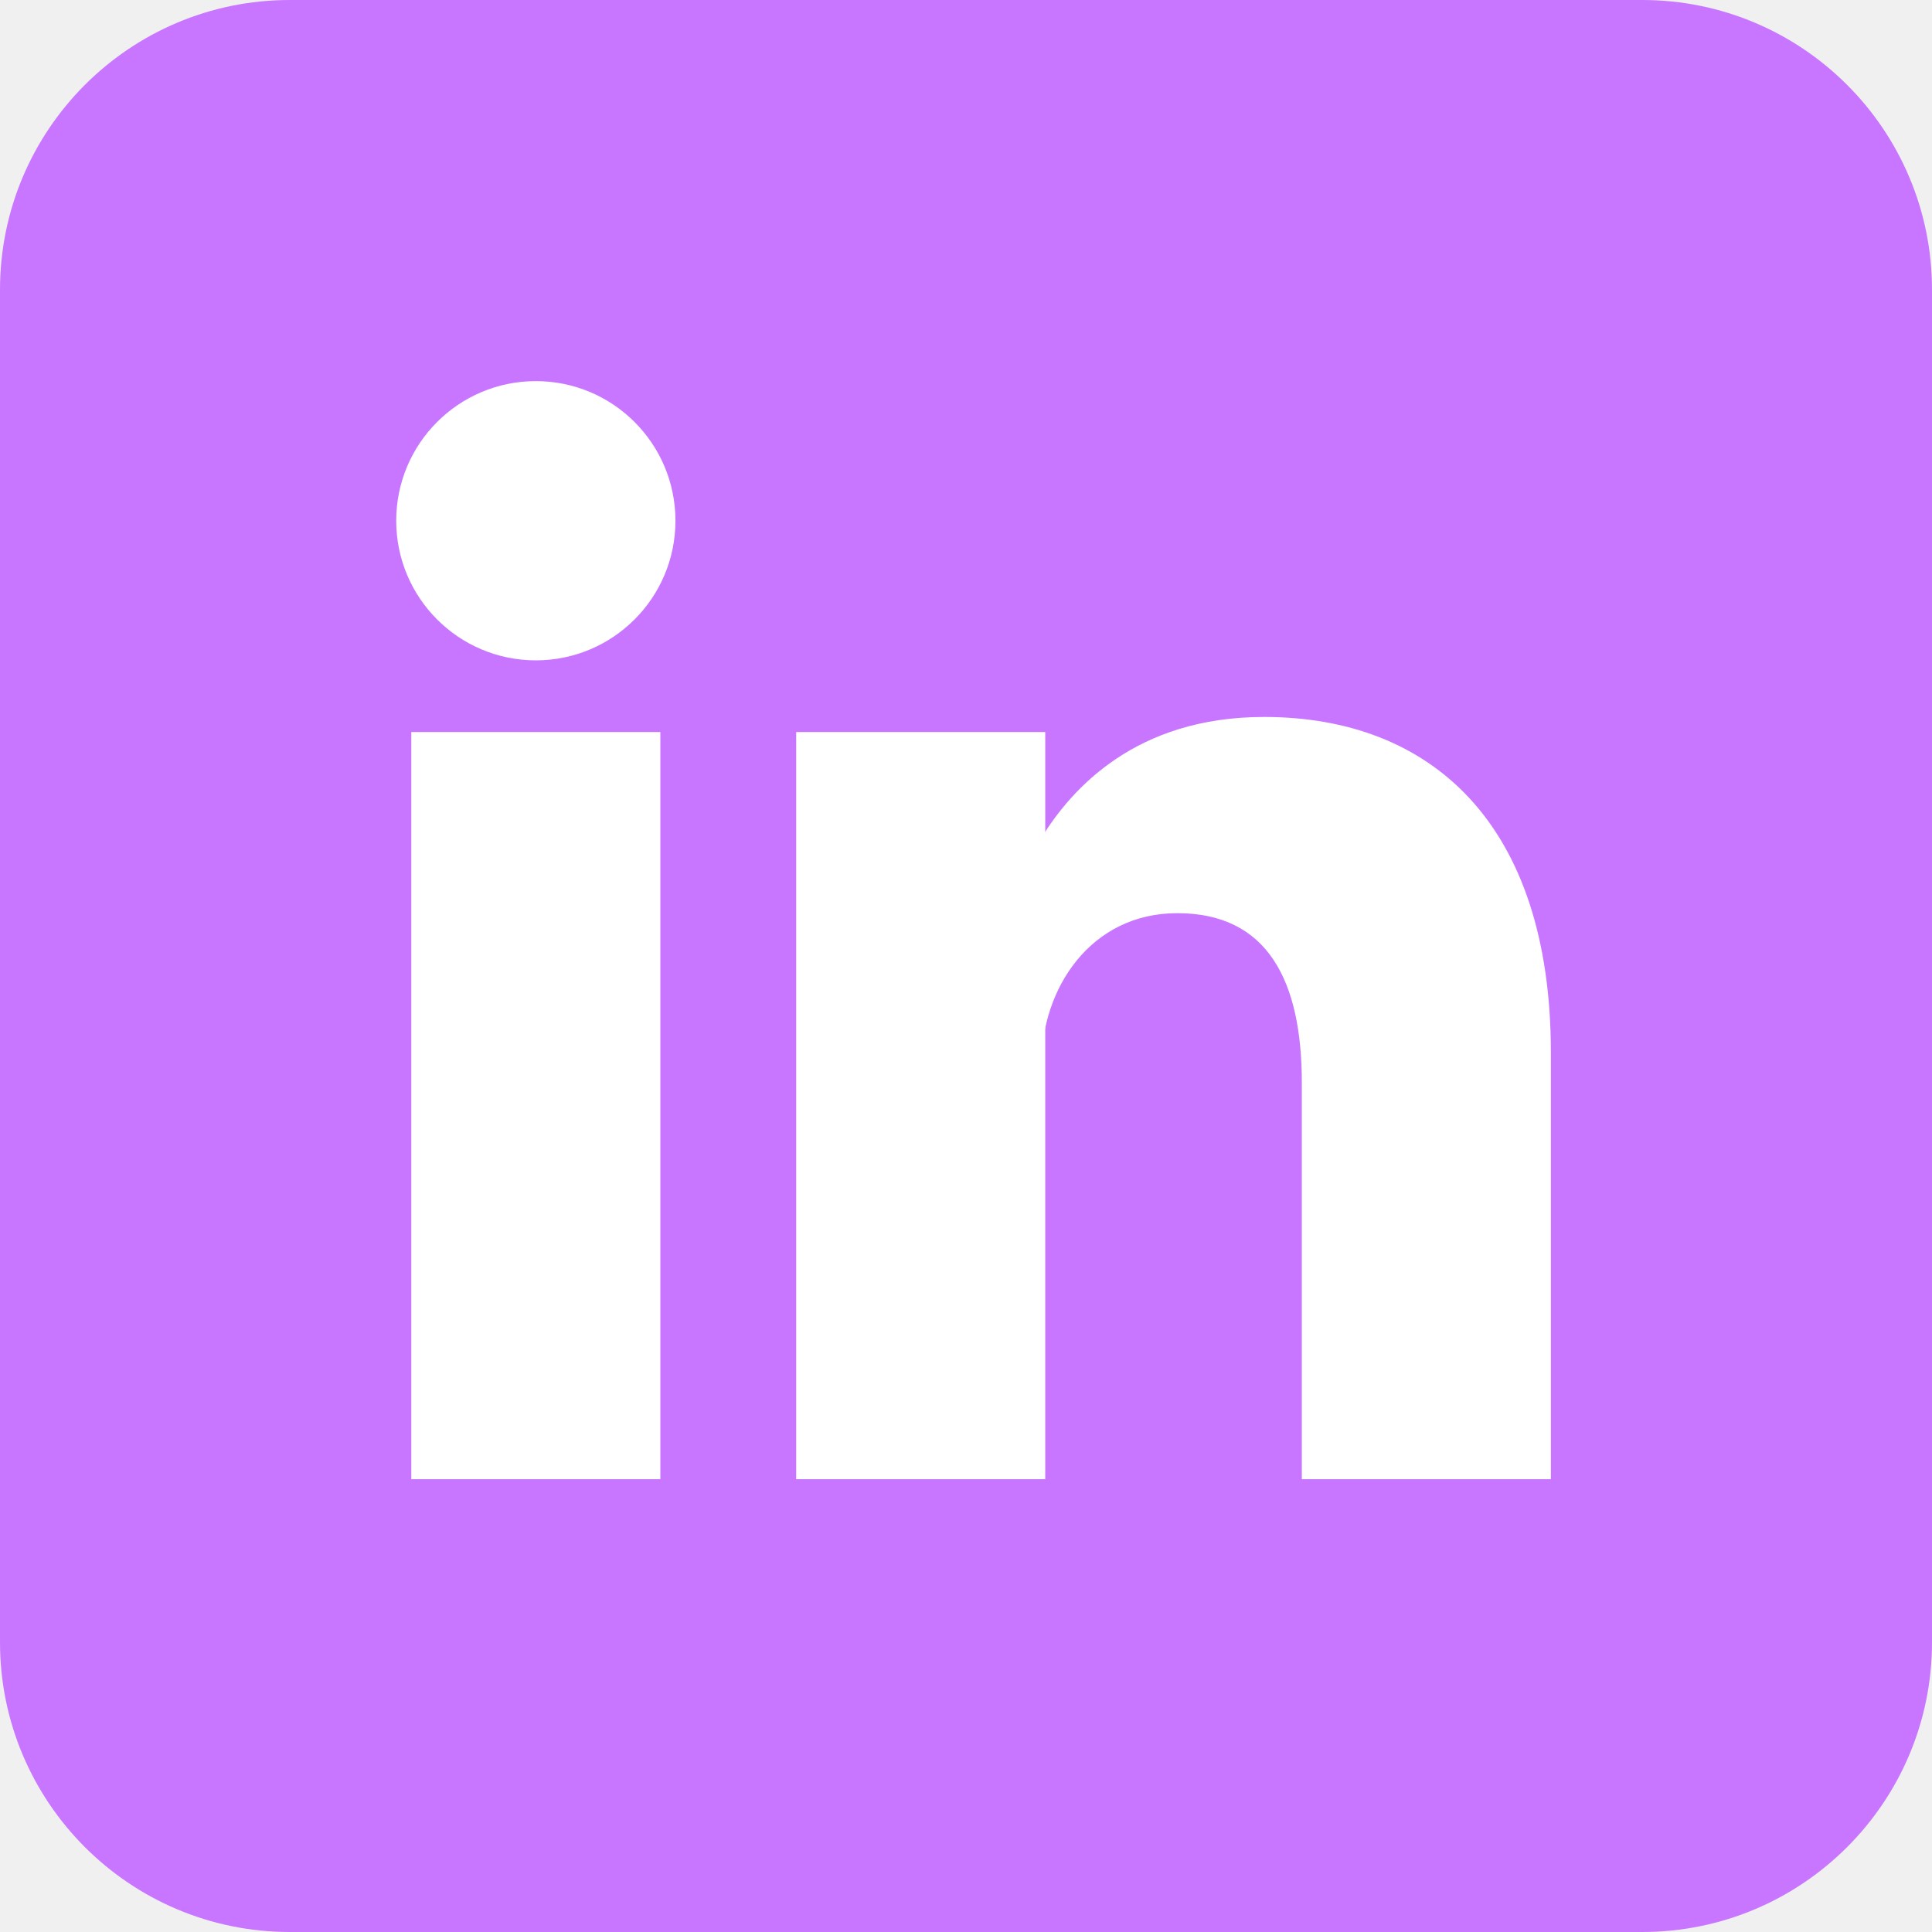
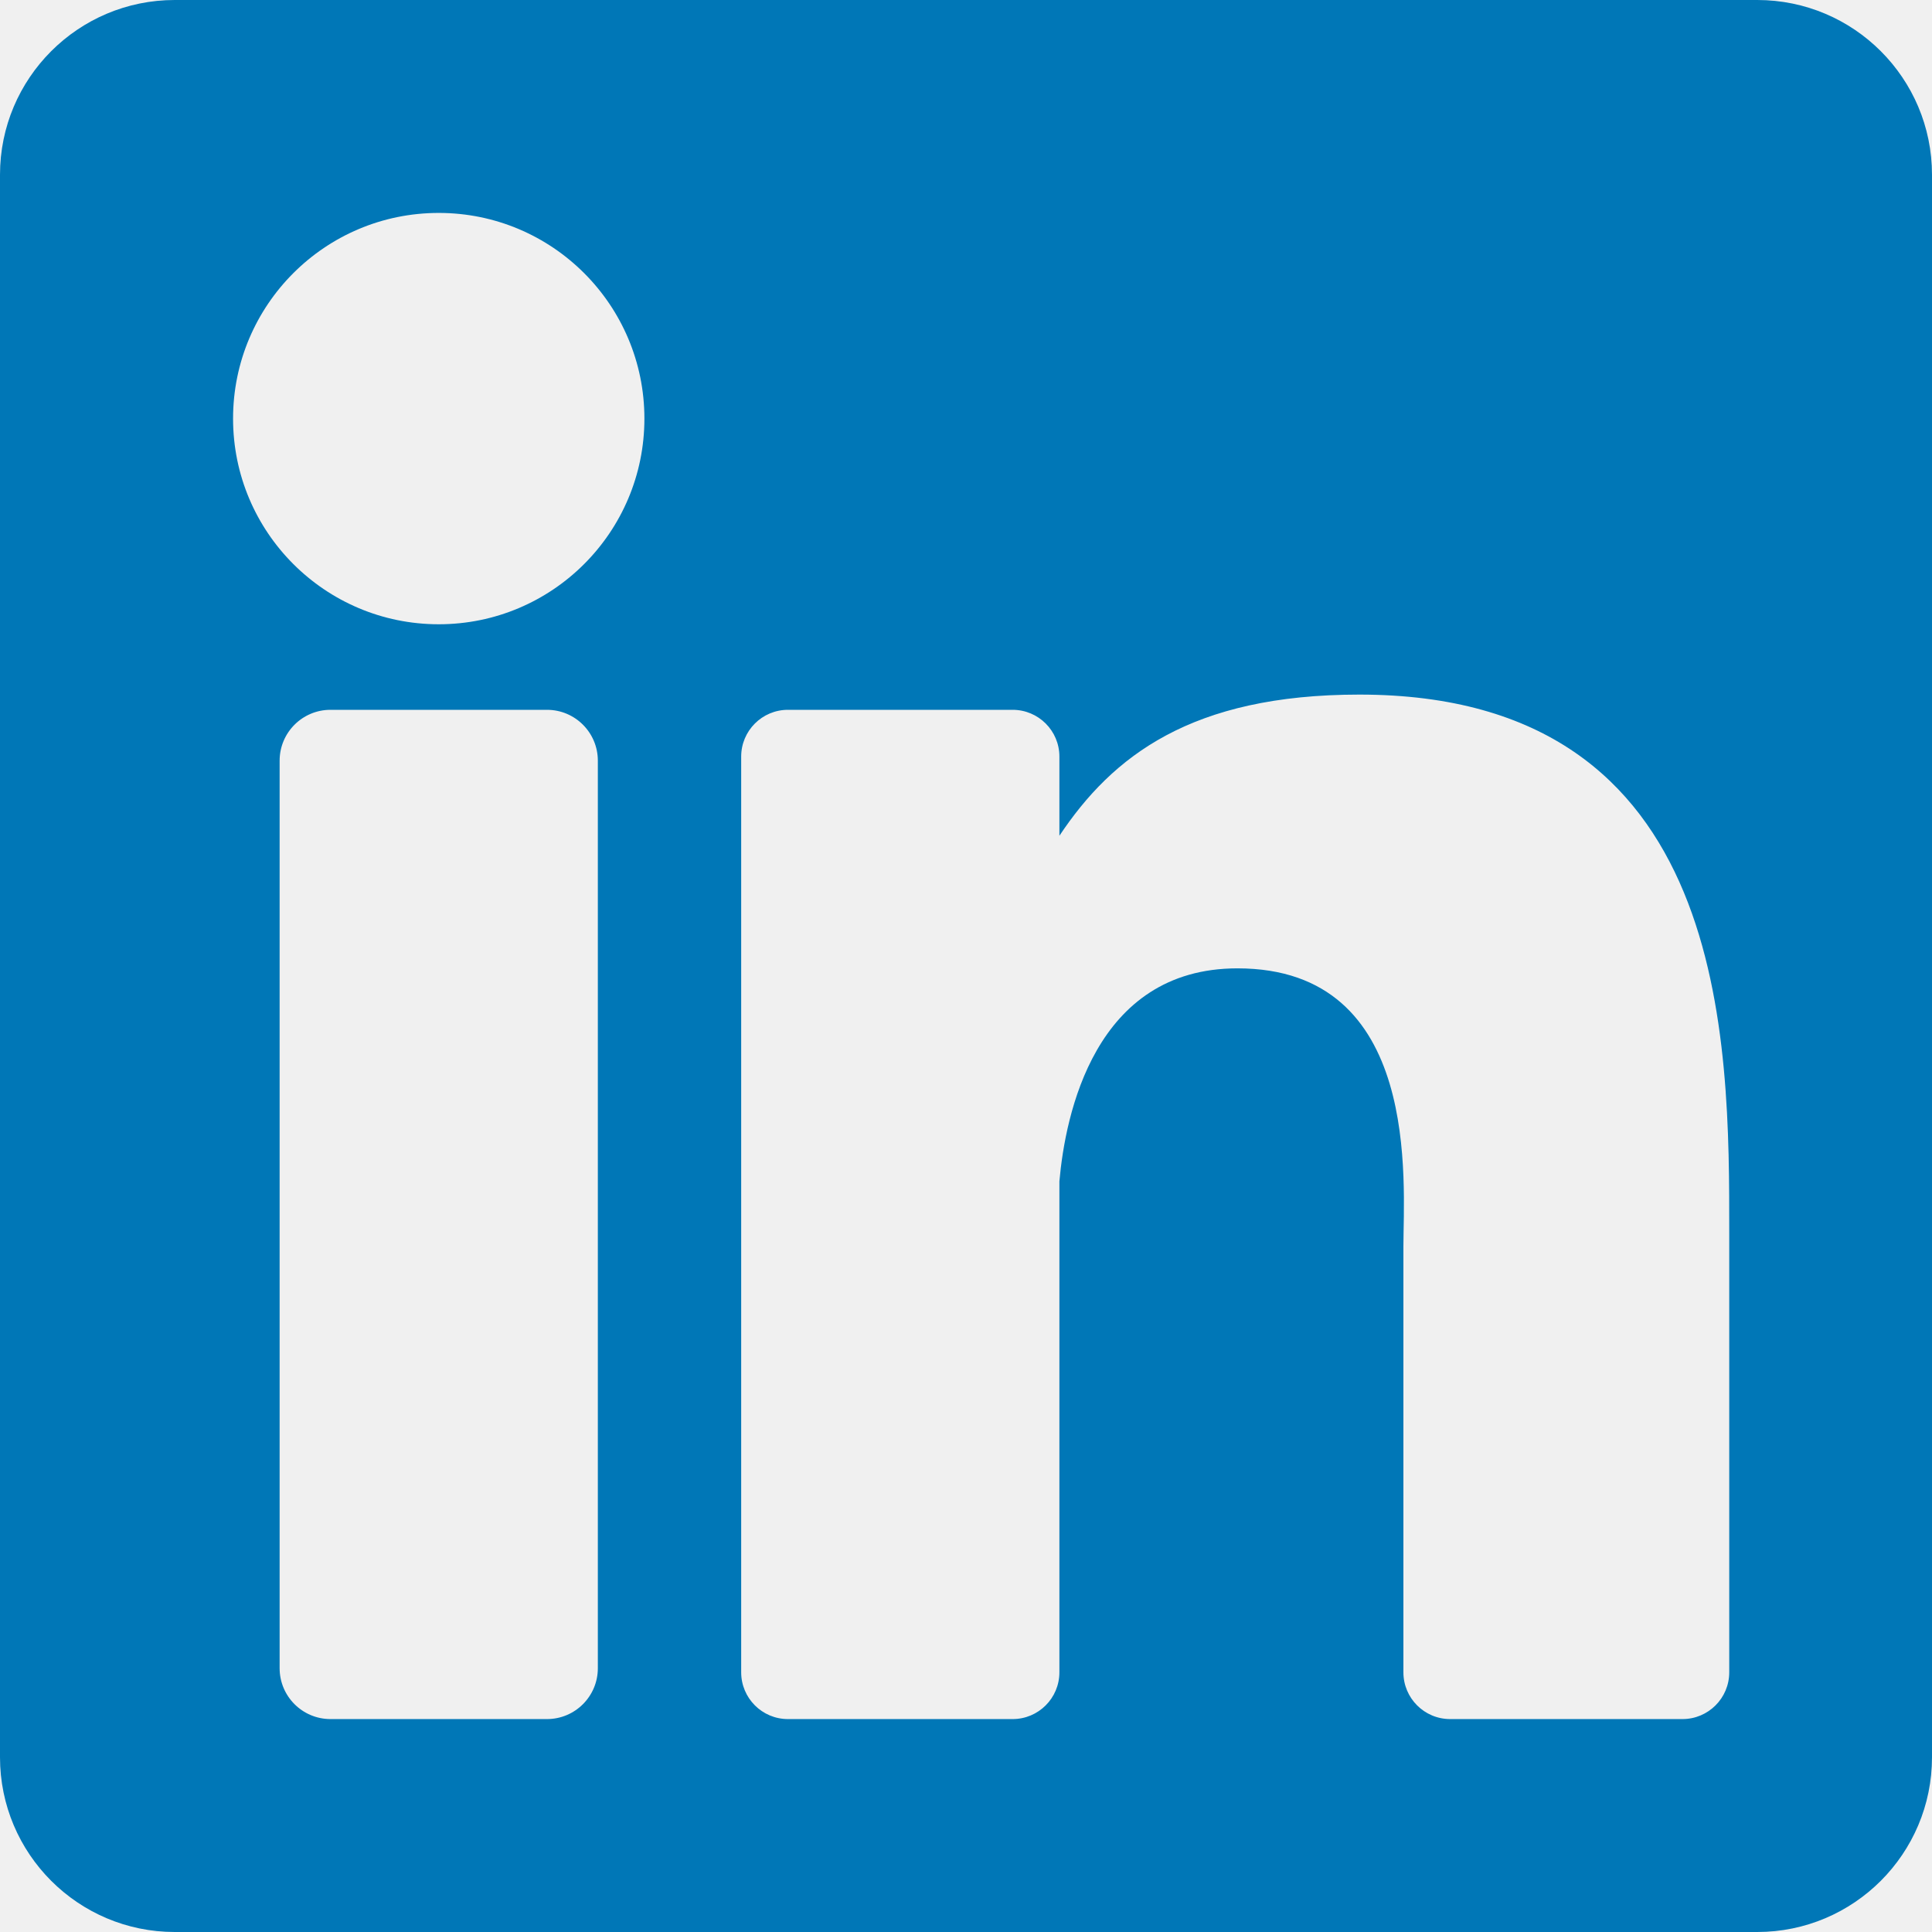
- <svg xmlns="http://www.w3.org/2000/svg" id="SvgjsSvg1001" width="288" height="288" version="1.1">
-   <defs id="SvgjsDefs1002" />
-   <g id="SvgjsG1008">
-     <svg fill="#fff" aria-label="LinkedIn" viewBox="0 0 512 512" width="288" height="288">
-       <rect width="512" height="512" fill="#c876ff" rx="15%" class="color0077b5 svgShape" />
-       <circle cx="142" cy="138" r="37" fill="#ffffff" class="color000 svgShape" />
-       <path stroke="#fff" stroke-width="66" d="M244 194v198M142 194v198" fill="#ffffff" class="color000 svgShape colorStrokefff svgStroke" />
-       <path d="M276 282c0-20 13-40 36-40 24 0 33 18 33 45v105h66V279c0-61-32-89-76-89-34 0-51 19-59 32" fill="#ffffff" class="color000 svgShape" />
-     </svg>
-   </g>
+ <svg xmlns="http://www.w3.org/2000/svg" version="1.1" id="Layer_1" x="0px" y="0px" viewBox="0 0 382 382" style="enable-background:new 0 0 382 382;" xml:space="preserve">
+   <path style="fill:#0077B7;" d="M347.445,0H34.555C15.471,0,0,15.471,0,34.555v312.889C0,366.529,15.471,382,34.555,382h312.889  C366.529,382,382,366.529,382,347.444V34.555C382,15.471,366.529,0,347.445,0z M118.207,329.844c0,5.554-4.502,10.056-10.056,10.056  H65.345c-5.554,0-10.056-4.502-10.056-10.056V150.403c0-5.554,4.502-10.056,10.056-10.056h42.806  c5.554,0,10.056,4.502,10.056,10.056V329.844z M86.748,123.432c-22.459,0-40.666-18.207-40.666-40.666S64.289,42.1,86.748,42.1  s40.666,18.207,40.666,40.666S109.208,123.432,86.748,123.432z M341.91,330.654c0,5.106-4.14,9.246-9.246,9.246H286.73  c-5.106,0-9.246-4.14-9.246-9.246v-84.168c0-12.556,3.683-55.021-32.813-55.021c-28.309,0-34.051,29.066-35.204,42.11v97.079  c0,5.106-4.139,9.246-9.246,9.246h-44.426c-5.106,0-9.246-4.14-9.246-9.246V149.593c0-5.106,4.14-9.246,9.246-9.246h44.426  c5.106,0,9.246,4.14,9.246,9.246v15.655c10.497-15.753,26.097-27.912,59.312-27.912c73.552,0,73.131,68.716,73.131,106.472  L341.91,330.654L341.91,330.654z" />
+   <g>
+ </g>
+   <g>
+ </g>
+   <g>
+ </g>
+   <g>
+ </g>
+   <g>
+ </g>
+   <g>
+ </g>
+   <g>
+ </g>
+   <g>
+ </g>
+   <g>
+ </g>
+   <g>
+ </g>
+   <g>
+ </g>
+   <g>
+ </g>
+   <g>
+ </g>
+   <g>
+ </g>
+   <g>
+ </g>
</svg>
